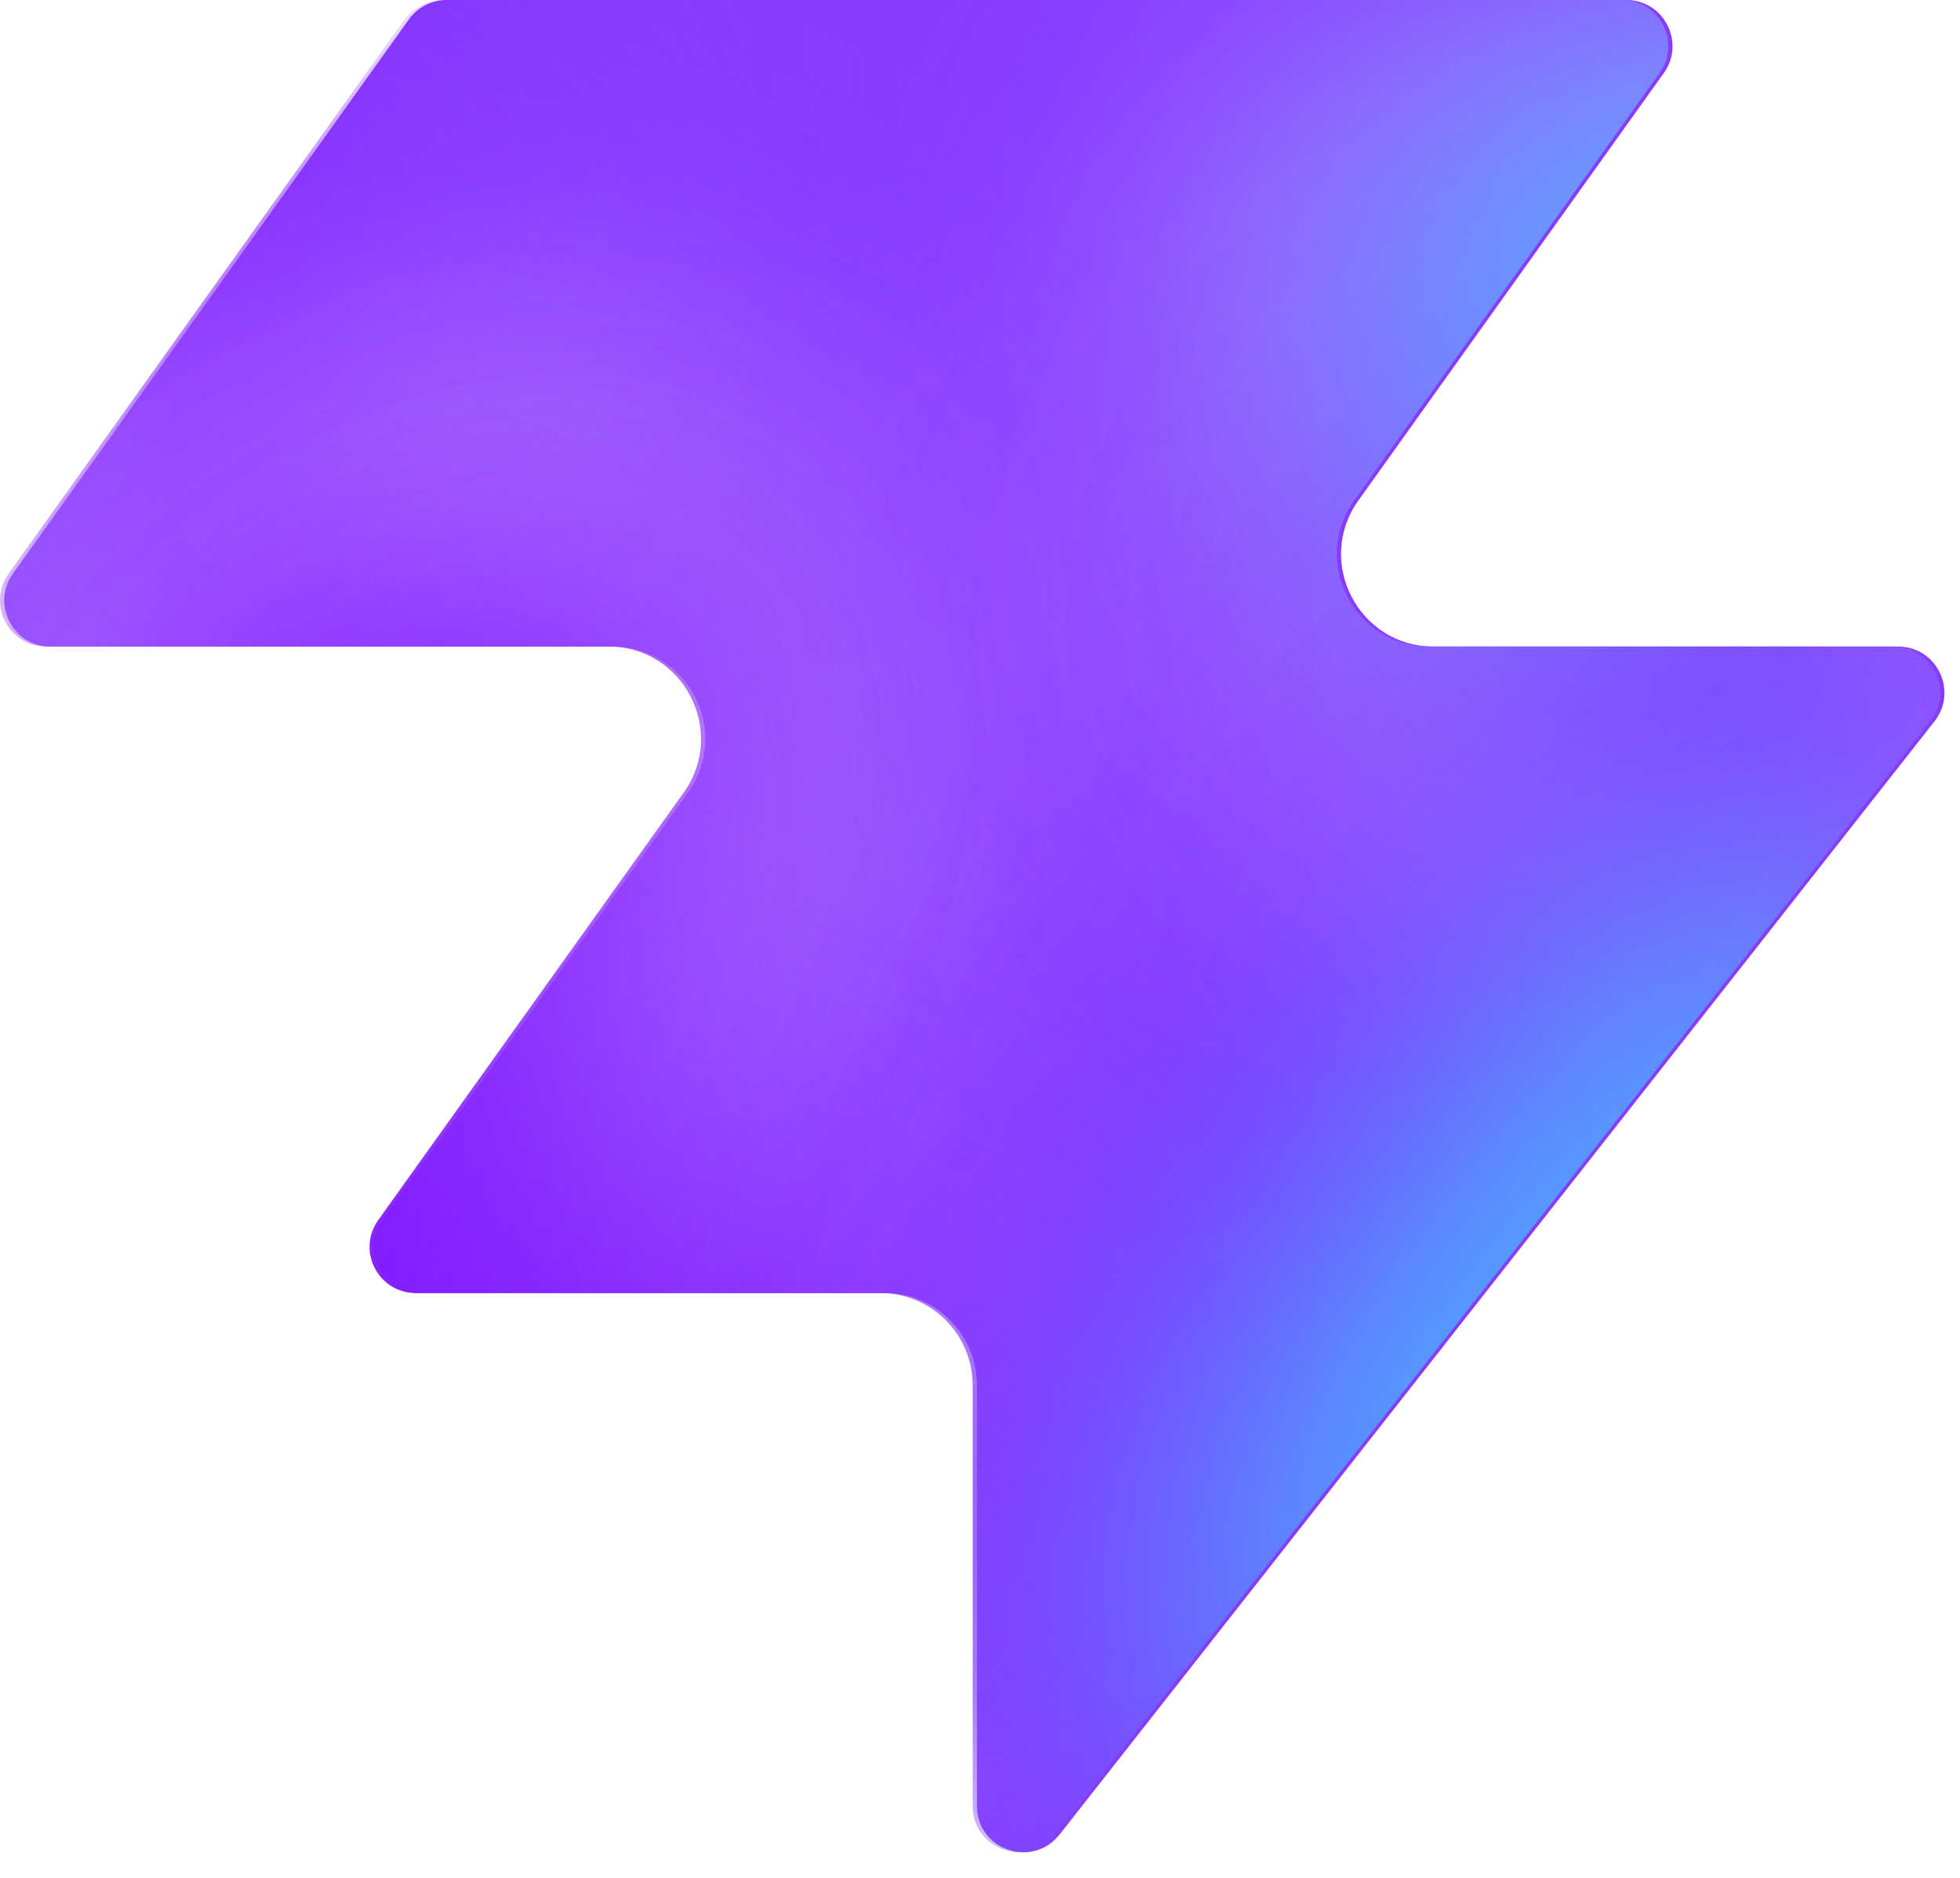
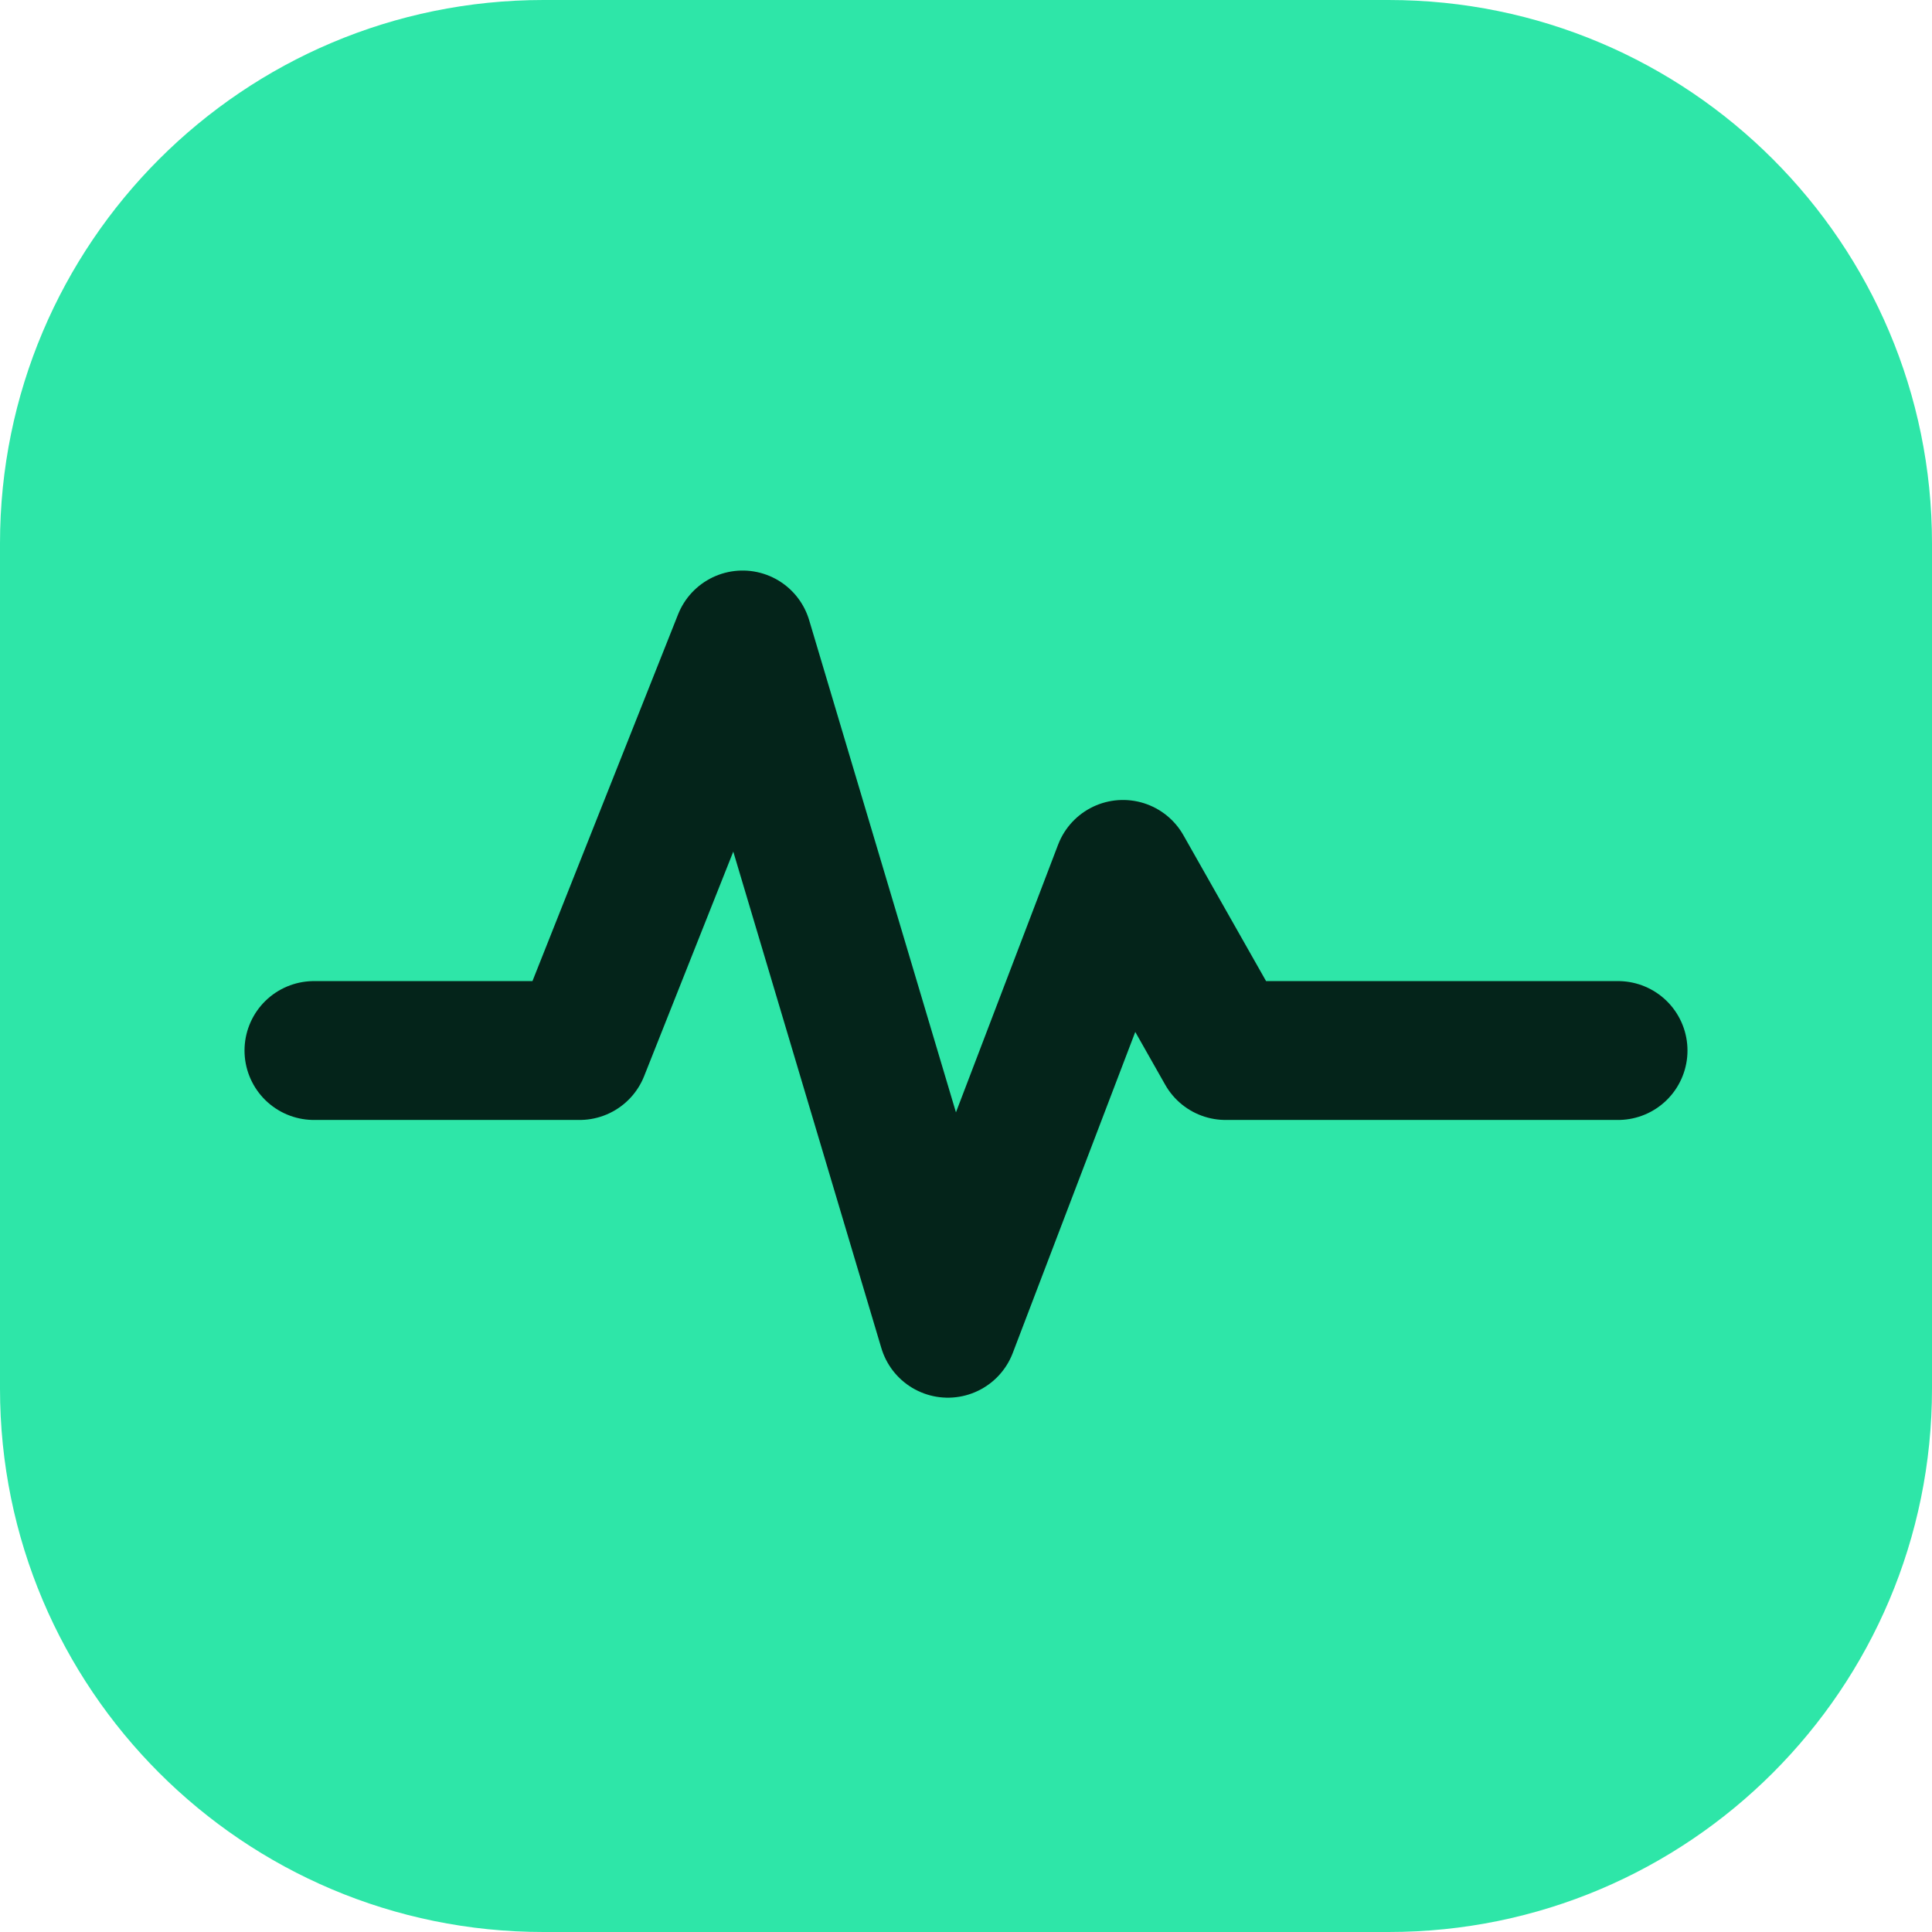
- <svg xmlns="http://www.w3.org/2000/svg" width="48" height="46" fill="none" viewBox="0 0 48 46">
-   <path fill="#863bff" d="M25.946 44.938c-.664.845-2.021.375-2.021-.698V33.937a2.26 2.26 0 0 0-2.262-2.262H10.287c-.92 0-1.456-1.04-.92-1.788l7.48-10.471c1.07-1.497 0-3.578-1.842-3.578H1.237c-.92 0-1.456-1.04-.92-1.788L10.013.474c.214-.297.556-.474.92-.474h28.894c.92 0 1.456 1.04.92 1.788l-7.48 10.471c-1.07 1.498 0 3.579 1.842 3.579h11.377c.943 0 1.473 1.088.89 1.83L25.947 44.94z" style="fill:#863bff;fill:color(display-p3 .525 .23 1);fill-opacity:1" />
-   <mask id="a" width="48" height="46" x="0" y="0" maskUnits="userSpaceOnUse" style="mask-type:alpha">
-     <path fill="#000" d="M25.842 44.938c-.664.844-2.021.375-2.021-.698V33.937a2.26 2.26 0 0 0-2.262-2.262H10.183c-.92 0-1.456-1.04-.92-1.788l7.48-10.471c1.07-1.498 0-3.579-1.842-3.579H1.133c-.92 0-1.456-1.04-.92-1.787L9.91.473c.214-.297.556-.474.92-.474h28.894c.92 0 1.456 1.04.92 1.788l-7.48 10.471c-1.07 1.498 0 3.578 1.842 3.578h11.377c.943 0 1.473 1.088.89 1.832L25.843 44.94z" style="fill:#000;fill-opacity:1" />
-   </mask>
-   <g mask="url(#a)">
-     <g filter="url(#b)">
-       <ellipse cx="5.508" cy="14.704" fill="#ede6ff" rx="5.508" ry="14.704" style="fill:#ede6ff;fill:color(display-p3 .927 .903 1);fill-opacity:1" transform="matrix(.00324 1 1 -.00324 -4.47 31.516)" />
-     </g>
-     <g filter="url(#c)">
-       <ellipse cx="10.399" cy="29.851" fill="#ede6ff" rx="10.399" ry="29.851" style="fill:#ede6ff;fill:color(display-p3 .927 .903 1);fill-opacity:1" transform="matrix(.00324 1 1 -.00324 -39.328 7.883)" />
-     </g>
-     <g filter="url(#d)">
-       <ellipse cx="5.508" cy="30.487" fill="#7e14ff" rx="5.508" ry="30.487" style="fill:#7e14ff;fill:color(display-p3 .492 .077 1);fill-opacity:1" transform="rotate(89.814 -25.913 -14.639)scale(1 -1)" />
-     </g>
-     <g filter="url(#e)">
-       <ellipse cx="5.508" cy="30.599" fill="#7e14ff" rx="5.508" ry="30.599" style="fill:#7e14ff;fill:color(display-p3 .492 .077 1);fill-opacity:1" transform="rotate(89.814 -32.644 -3.334)scale(1 -1)" />
-     </g>
-     <g filter="url(#f)">
-       <ellipse cx="5.508" cy="30.599" fill="#7e14ff" rx="5.508" ry="30.599" style="fill:#7e14ff;fill:color(display-p3 .492 .077 1);fill-opacity:1" transform="matrix(.00324 1 1 -.00324 -34.34 30.47)" />
-     </g>
-     <g filter="url(#g)">
-       <ellipse cx="14.072" cy="22.078" fill="#ede6ff" rx="14.072" ry="22.078" style="fill:#ede6ff;fill:color(display-p3 .927 .903 1);fill-opacity:1" transform="rotate(93.35 24.506 48.493)scale(-1 1)" />
-     </g>
-     <g filter="url(#h)">
-       <ellipse cx="3.47" cy="21.501" fill="#7e14ff" rx="3.47" ry="21.501" style="fill:#7e14ff;fill:color(display-p3 .492 .077 1);fill-opacity:1" transform="rotate(89.009 28.708 47.59)scale(-1 1)" />
-     </g>
-     <g filter="url(#i)">
-       <ellipse cx="3.47" cy="21.501" fill="#7e14ff" rx="3.47" ry="21.501" style="fill:#7e14ff;fill:color(display-p3 .492 .077 1);fill-opacity:1" transform="rotate(89.009 28.708 47.59)scale(-1 1)" />
-     </g>
-     <g filter="url(#j)">
-       <ellipse cx=".387" cy="8.972" fill="#7e14ff" rx="4.407" ry="29.108" style="fill:#7e14ff;fill:color(display-p3 .492 .077 1);fill-opacity:1" transform="rotate(39.51 .387 8.972)" />
-     </g>
-     <g filter="url(#k)">
-       <ellipse cx="47.523" cy="-6.092" fill="#7e14ff" rx="4.407" ry="29.108" style="fill:#7e14ff;fill:color(display-p3 .492 .077 1);fill-opacity:1" transform="rotate(37.892 47.523 -6.092)" />
-     </g>
-     <g filter="url(#l)">
-       <ellipse cx="41.412" cy="6.333" fill="#47bfff" rx="5.971" ry="9.665" style="fill:#47bfff;fill:color(display-p3 .28 .748 1);fill-opacity:1" transform="rotate(37.892 41.412 6.333)" />
-     </g>
-     <g filter="url(#m)">
-       <ellipse cx="-1.879" cy="38.332" fill="#7e14ff" rx="4.407" ry="29.108" style="fill:#7e14ff;fill:color(display-p3 .492 .077 1);fill-opacity:1" transform="rotate(37.892 -1.88 38.332)" />
-     </g>
-     <g filter="url(#n)">
-       <ellipse cx="-1.879" cy="38.332" fill="#7e14ff" rx="4.407" ry="29.108" style="fill:#7e14ff;fill:color(display-p3 .492 .077 1);fill-opacity:1" transform="rotate(37.892 -1.88 38.332)" />
-     </g>
-     <g filter="url(#o)">
-       <ellipse cx="35.651" cy="29.907" fill="#7e14ff" rx="4.407" ry="29.108" style="fill:#7e14ff;fill:color(display-p3 .492 .077 1);fill-opacity:1" transform="rotate(37.892 35.651 29.907)" />
-     </g>
-     <g filter="url(#p)">
-       <ellipse cx="38.418" cy="32.4" fill="#47bfff" rx="5.971" ry="15.297" style="fill:#47bfff;fill:color(display-p3 .28 .748 1);fill-opacity:1" transform="rotate(37.892 38.418 32.4)" />
-     </g>
-   </g>
-   <defs>
-     <filter id="b" width="60.045" height="41.654" x="-19.77" y="16.149" color-interpolation-filters="sRGB" filterUnits="userSpaceOnUse">
-       <feFlood flood-opacity="0" result="BackgroundImageFix" />
-       <feBlend in="SourceGraphic" in2="BackgroundImageFix" result="shape" />
-       <feGaussianBlur result="effect1_foregroundBlur_2002_17158" stdDeviation="7.659" />
-     </filter>
-     <filter id="c" width="90.34" height="51.437" x="-54.613" y="-7.533" color-interpolation-filters="sRGB" filterUnits="userSpaceOnUse">
-       <feFlood flood-opacity="0" result="BackgroundImageFix" />
-       <feBlend in="SourceGraphic" in2="BackgroundImageFix" result="shape" />
-       <feGaussianBlur result="effect1_foregroundBlur_2002_17158" stdDeviation="7.659" />
-     </filter>
-     <filter id="d" width="79.355" height="29.4" x="-49.64" y="2.03" color-interpolation-filters="sRGB" filterUnits="userSpaceOnUse">
-       <feFlood flood-opacity="0" result="BackgroundImageFix" />
-       <feBlend in="SourceGraphic" in2="BackgroundImageFix" result="shape" />
-       <feGaussianBlur result="effect1_foregroundBlur_2002_17158" stdDeviation="4.596" />
-     </filter>
-     <filter id="e" width="79.579" height="29.4" x="-45.045" y="20.029" color-interpolation-filters="sRGB" filterUnits="userSpaceOnUse">
-       <feFlood flood-opacity="0" result="BackgroundImageFix" />
-       <feBlend in="SourceGraphic" in2="BackgroundImageFix" result="shape" />
-       <feGaussianBlur result="effect1_foregroundBlur_2002_17158" stdDeviation="4.596" />
-     </filter>
-     <filter id="f" width="79.579" height="29.4" x="-43.513" y="21.178" color-interpolation-filters="sRGB" filterUnits="userSpaceOnUse">
-       <feFlood flood-opacity="0" result="BackgroundImageFix" />
-       <feBlend in="SourceGraphic" in2="BackgroundImageFix" result="shape" />
-       <feGaussianBlur result="effect1_foregroundBlur_2002_17158" stdDeviation="4.596" />
-     </filter>
-     <filter id="g" width="74.749" height="58.852" x="15.756" y="-17.901" color-interpolation-filters="sRGB" filterUnits="userSpaceOnUse">
-       <feFlood flood-opacity="0" result="BackgroundImageFix" />
-       <feBlend in="SourceGraphic" in2="BackgroundImageFix" result="shape" />
-       <feGaussianBlur result="effect1_foregroundBlur_2002_17158" stdDeviation="7.659" />
-     </filter>
-     <filter id="h" width="61.377" height="25.362" x="23.548" y="2.284" color-interpolation-filters="sRGB" filterUnits="userSpaceOnUse">
-       <feFlood flood-opacity="0" result="BackgroundImageFix" />
-       <feBlend in="SourceGraphic" in2="BackgroundImageFix" result="shape" />
-       <feGaussianBlur result="effect1_foregroundBlur_2002_17158" stdDeviation="4.596" />
-     </filter>
-     <filter id="i" width="61.377" height="25.362" x="23.548" y="2.284" color-interpolation-filters="sRGB" filterUnits="userSpaceOnUse">
-       <feFlood flood-opacity="0" result="BackgroundImageFix" />
-       <feBlend in="SourceGraphic" in2="BackgroundImageFix" result="shape" />
-       <feGaussianBlur result="effect1_foregroundBlur_2002_17158" stdDeviation="4.596" />
-     </filter>
-     <filter id="j" width="56.045" height="63.649" x="-27.636" y="-22.853" color-interpolation-filters="sRGB" filterUnits="userSpaceOnUse">
-       <feFlood flood-opacity="0" result="BackgroundImageFix" />
-       <feBlend in="SourceGraphic" in2="BackgroundImageFix" result="shape" />
-       <feGaussianBlur result="effect1_foregroundBlur_2002_17158" stdDeviation="4.596" />
-     </filter>
-     <filter id="k" width="54.814" height="64.646" x="20.116" y="-38.415" color-interpolation-filters="sRGB" filterUnits="userSpaceOnUse">
-       <feFlood flood-opacity="0" result="BackgroundImageFix" />
-       <feBlend in="SourceGraphic" in2="BackgroundImageFix" result="shape" />
-       <feGaussianBlur result="effect1_foregroundBlur_2002_17158" stdDeviation="4.596" />
-     </filter>
-     <filter id="l" width="33.541" height="35.313" x="24.641" y="-11.323" color-interpolation-filters="sRGB" filterUnits="userSpaceOnUse">
-       <feFlood flood-opacity="0" result="BackgroundImageFix" />
-       <feBlend in="SourceGraphic" in2="BackgroundImageFix" result="shape" />
-       <feGaussianBlur result="effect1_foregroundBlur_2002_17158" stdDeviation="4.596" />
-     </filter>
-     <filter id="m" width="54.814" height="64.646" x="-29.286" y="6.009" color-interpolation-filters="sRGB" filterUnits="userSpaceOnUse">
-       <feFlood flood-opacity="0" result="BackgroundImageFix" />
-       <feBlend in="SourceGraphic" in2="BackgroundImageFix" result="shape" />
-       <feGaussianBlur result="effect1_foregroundBlur_2002_17158" stdDeviation="4.596" />
-     </filter>
-     <filter id="n" width="54.814" height="64.646" x="-29.286" y="6.009" color-interpolation-filters="sRGB" filterUnits="userSpaceOnUse">
-       <feFlood flood-opacity="0" result="BackgroundImageFix" />
-       <feBlend in="SourceGraphic" in2="BackgroundImageFix" result="shape" />
-       <feGaussianBlur result="effect1_foregroundBlur_2002_17158" stdDeviation="4.596" />
-     </filter>
-     <filter id="o" width="54.814" height="64.646" x="8.244" y="-2.416" color-interpolation-filters="sRGB" filterUnits="userSpaceOnUse">
-       <feFlood flood-opacity="0" result="BackgroundImageFix" />
-       <feBlend in="SourceGraphic" in2="BackgroundImageFix" result="shape" />
-       <feGaussianBlur result="effect1_foregroundBlur_2002_17158" stdDeviation="4.596" />
-     </filter>
-     <filter id="p" width="39.409" height="43.623" x="18.713" y="10.588" color-interpolation-filters="sRGB" filterUnits="userSpaceOnUse">
-       <feFlood flood-opacity="0" result="BackgroundImageFix" />
-       <feBlend in="SourceGraphic" in2="BackgroundImageFix" result="shape" />
-       <feGaussianBlur result="effect1_foregroundBlur_2002_17158" stdDeviation="4.596" />
-     </filter>
-   </defs>
+ <svg xmlns="http://www.w3.org/2000/svg" width="32" height="32" viewBox="0 0 32 32">
+   <rect width="32" height="32" rx="9" fill="#2ee6a8" />
+   <path d="M5.2 17.4h4.4l2.7-6.8 3.4 11.4 2.9-7.6 1.7 3h6.5" fill="none" stroke="#04241a" stroke-width="2.3" stroke-linecap="round" stroke-linejoin="round" />
</svg>
